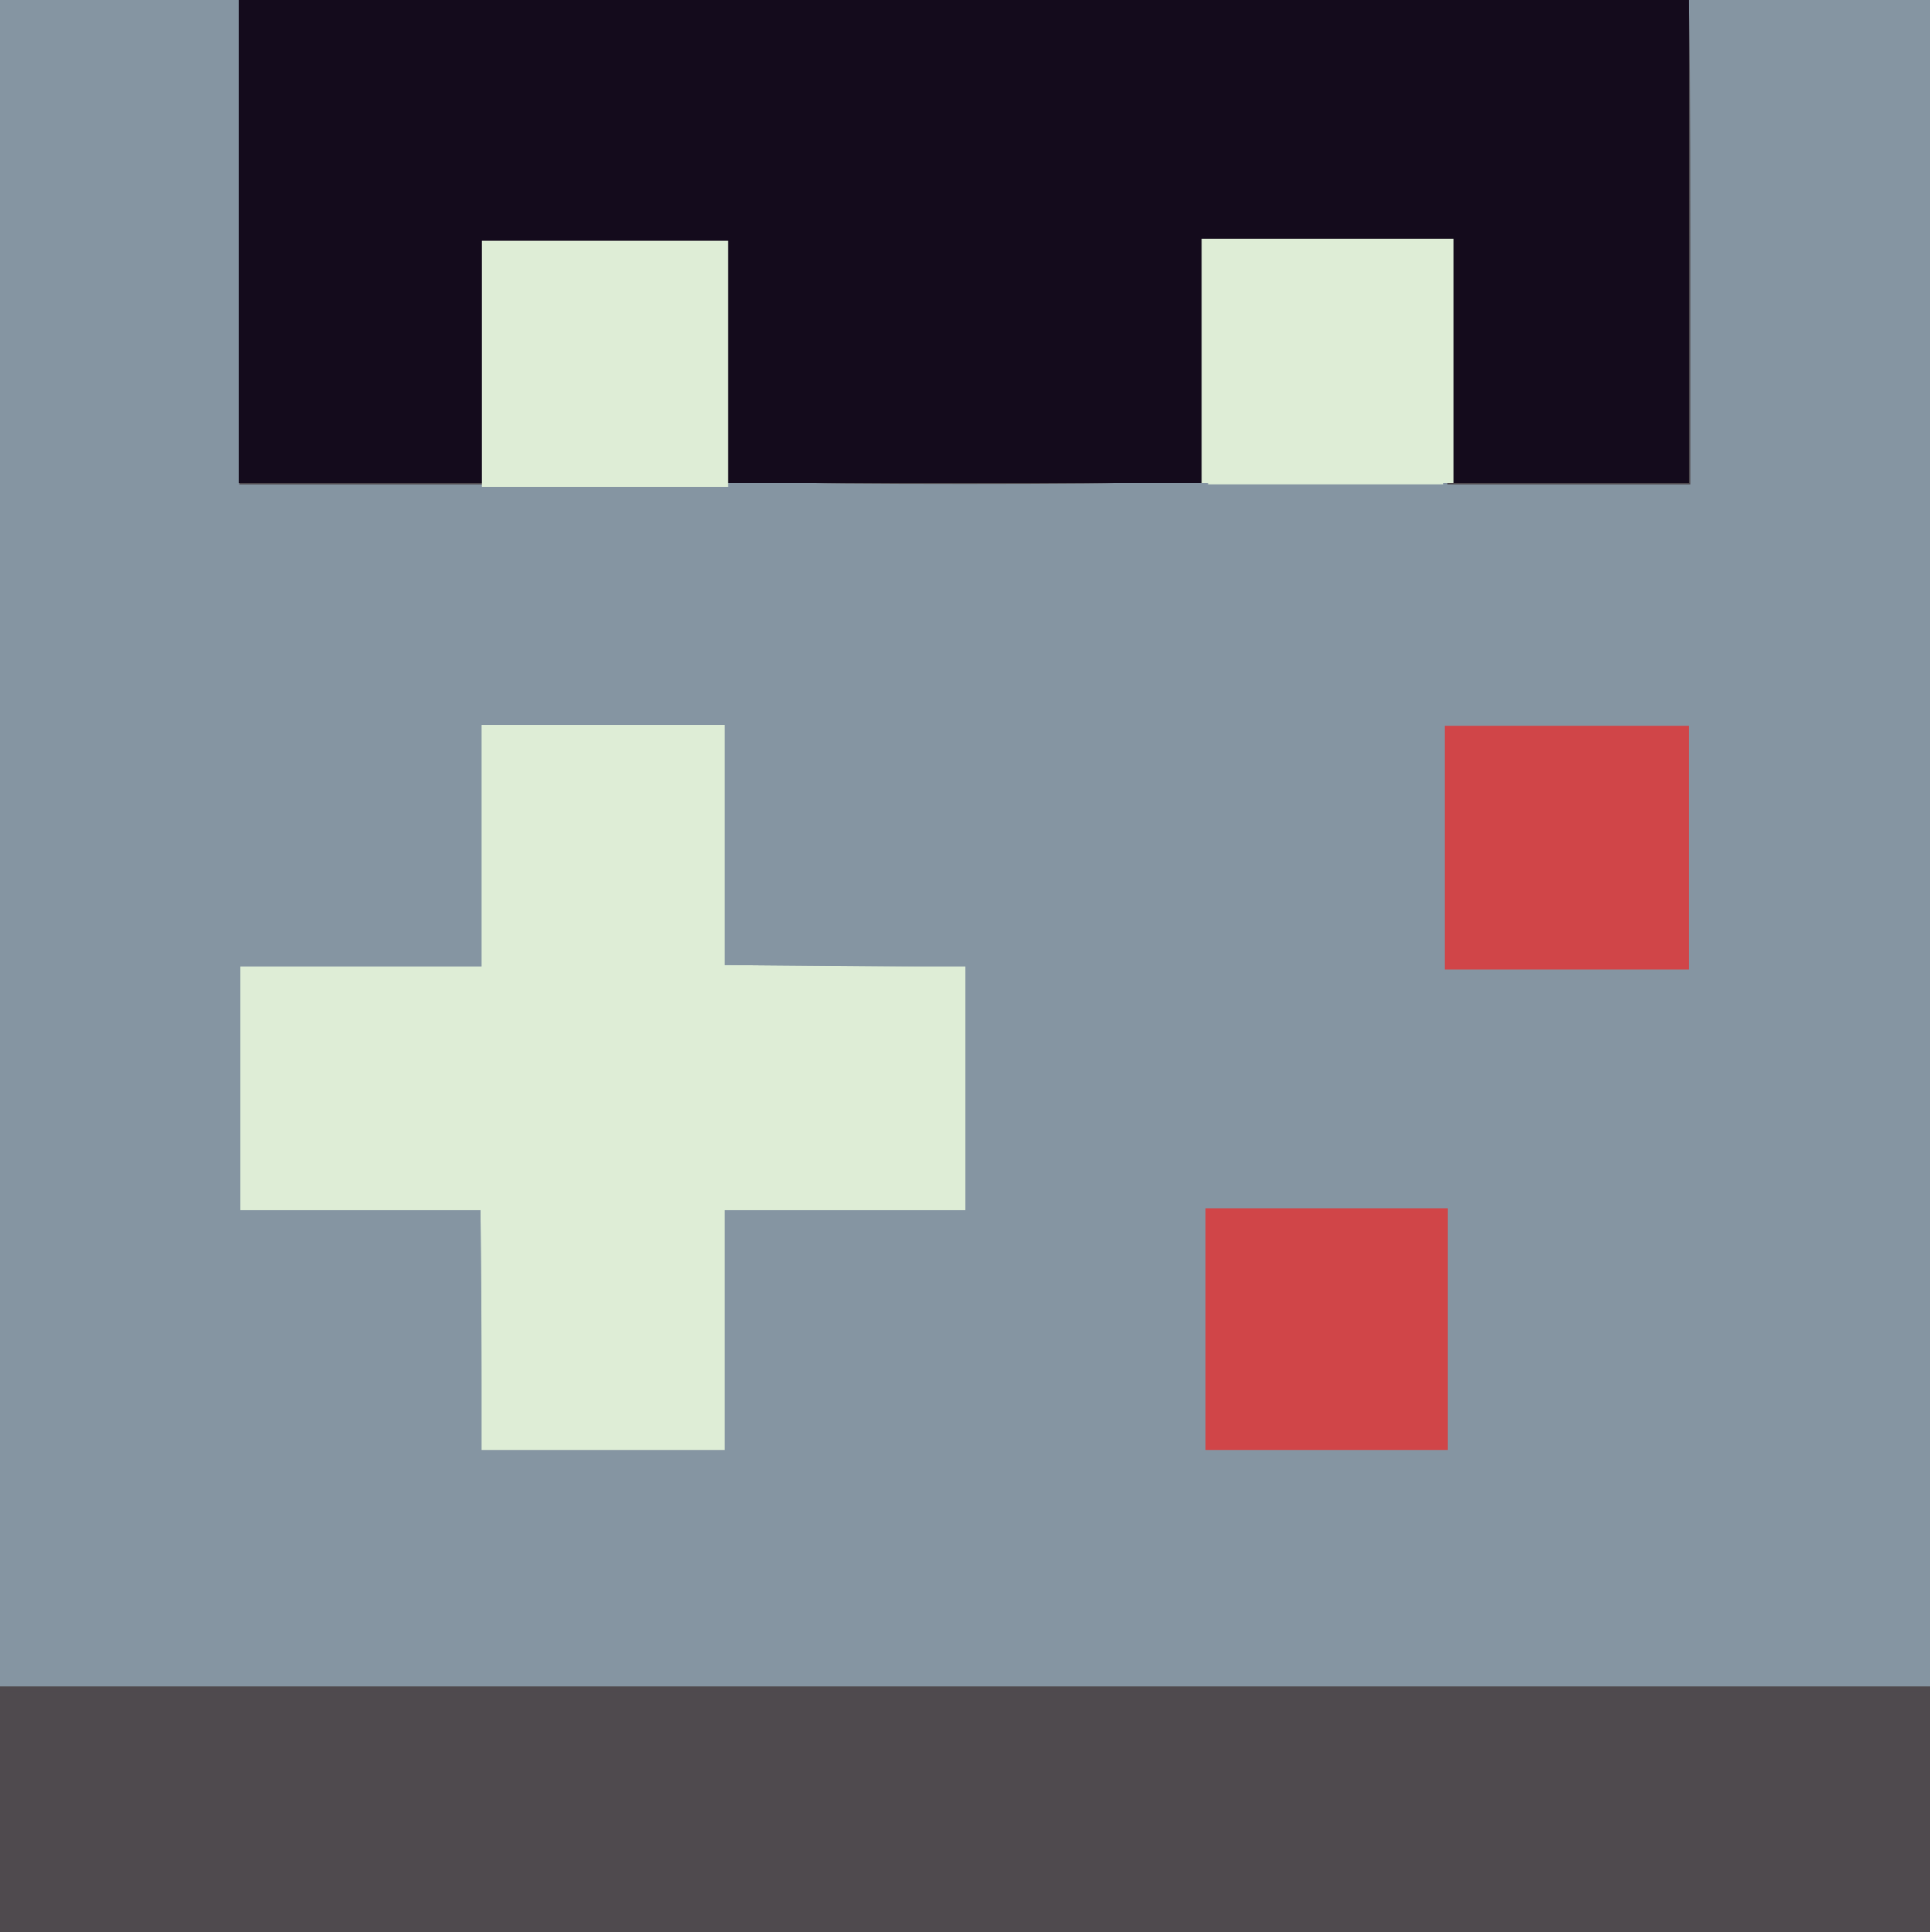
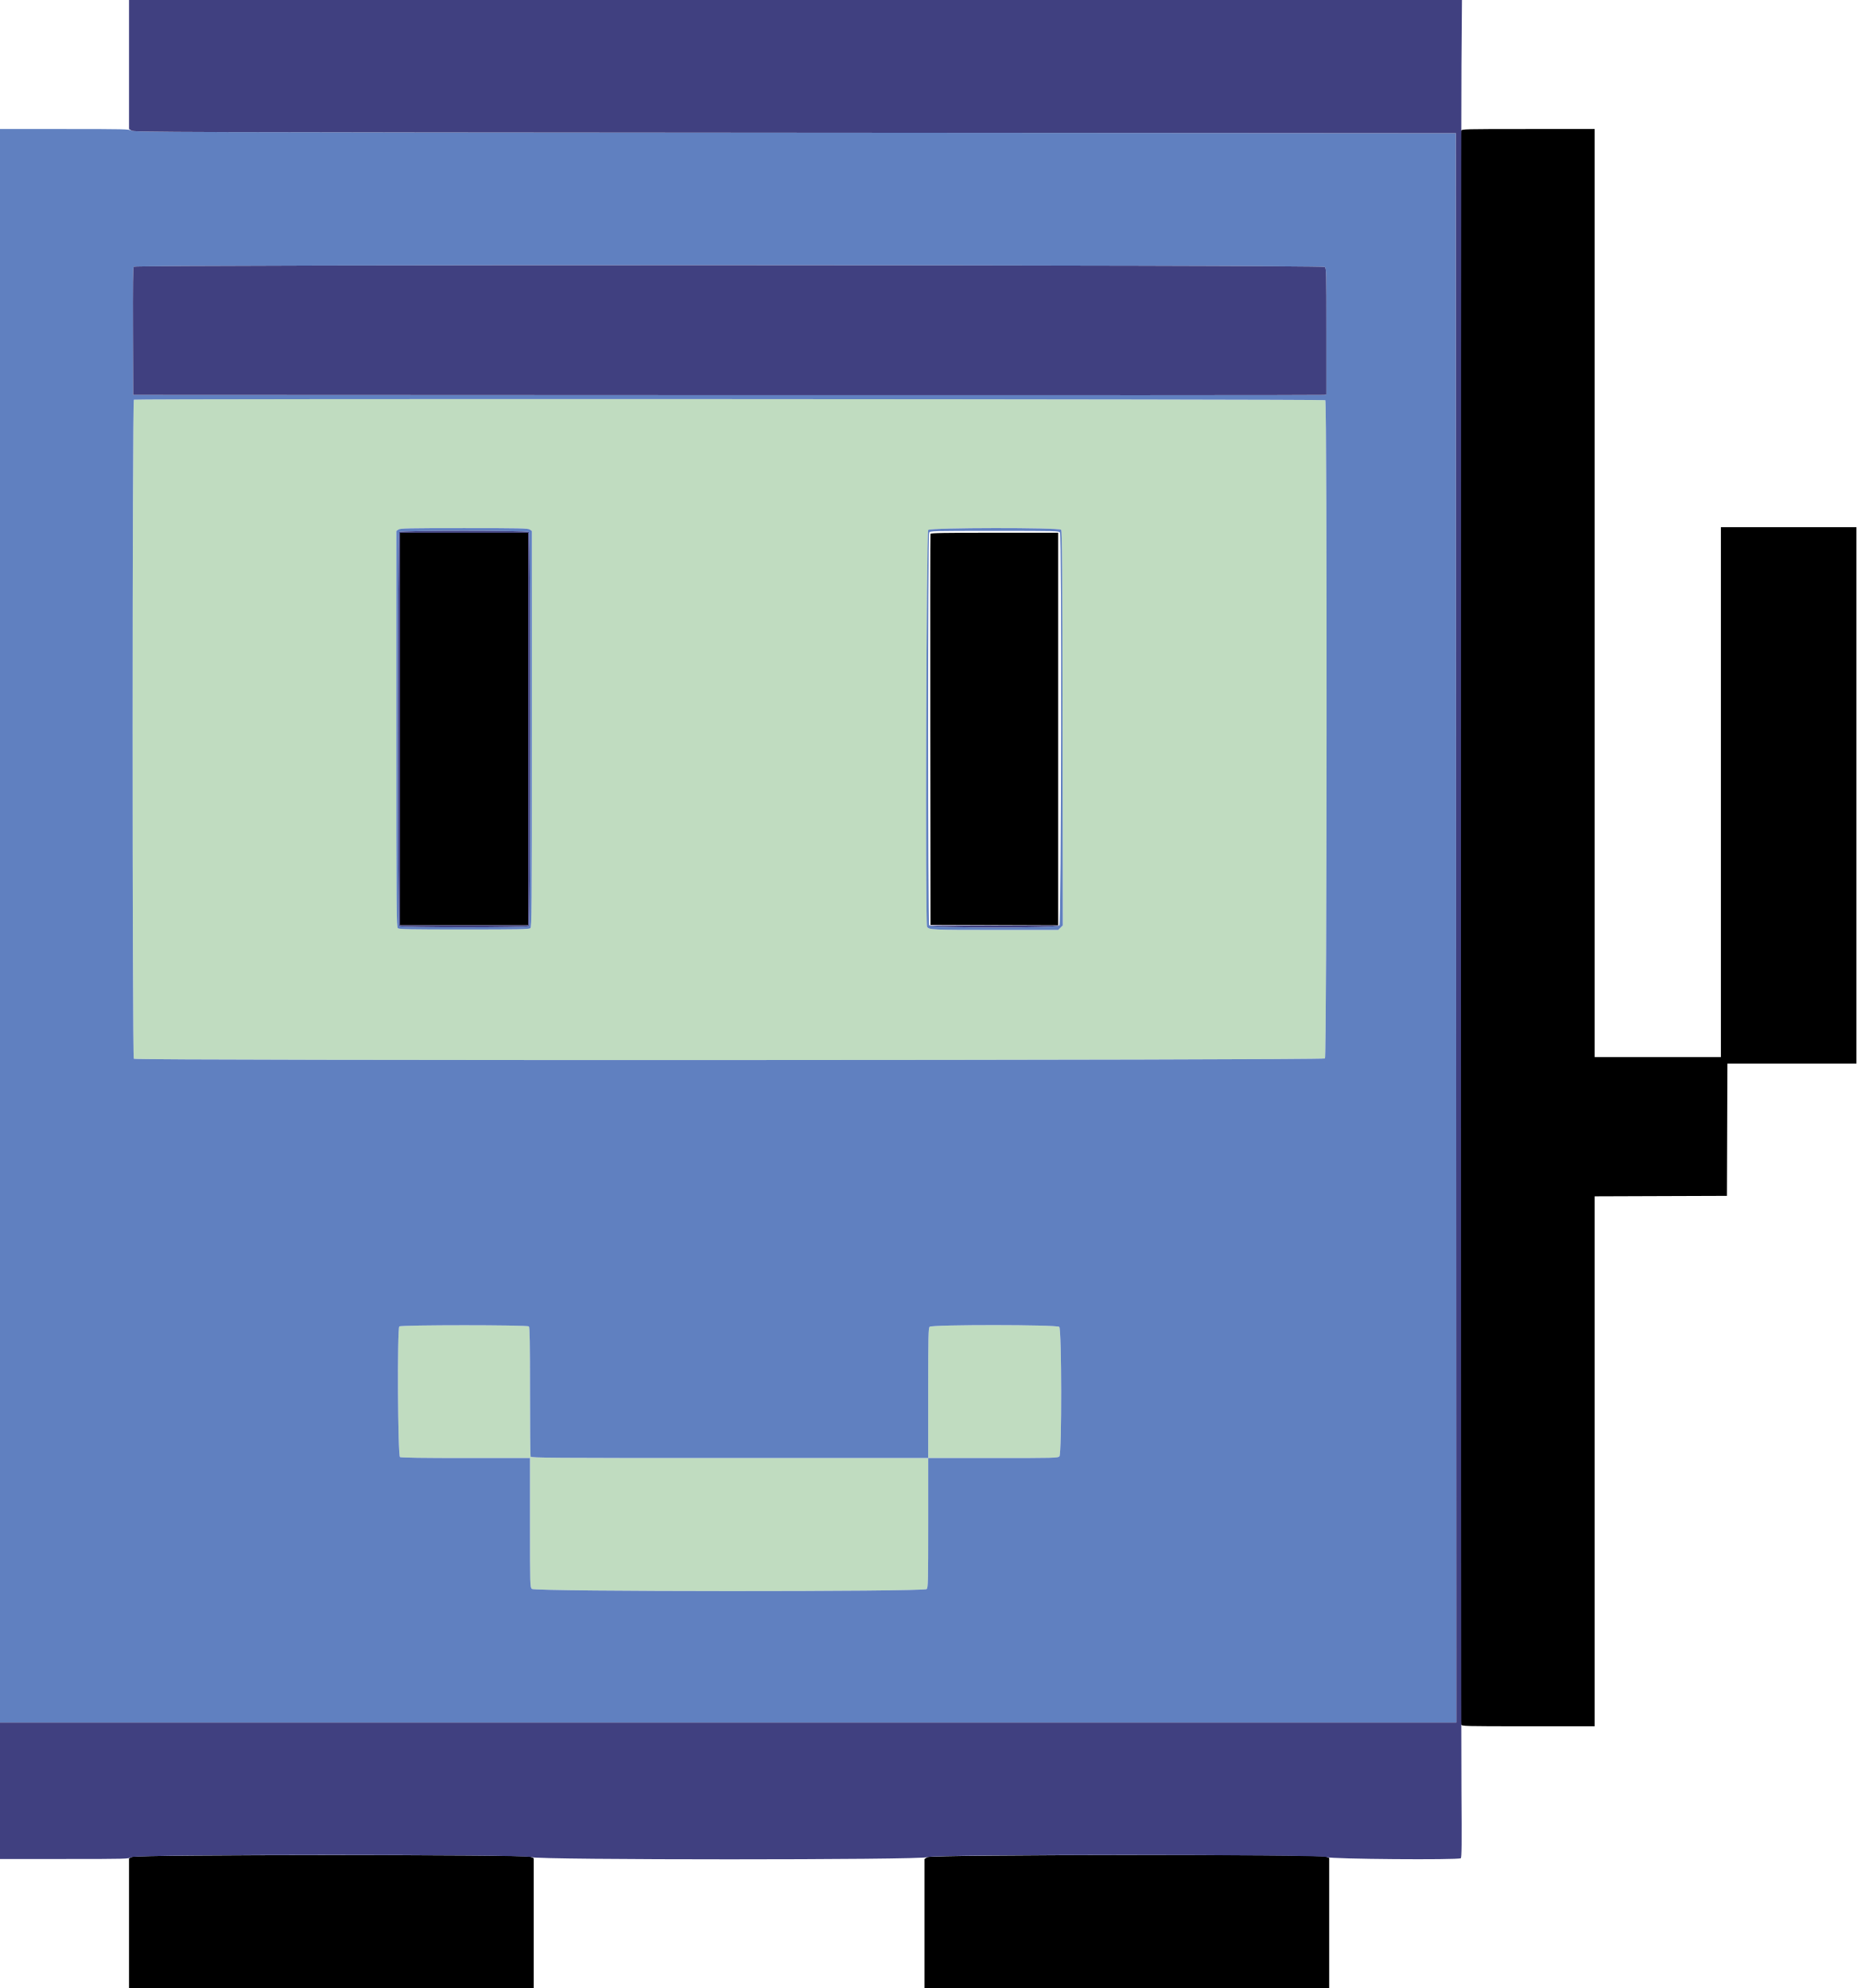
- <svg xmlns="http://www.w3.org/2000/svg" id="svg" version="1.1" width="400" height="400.4" style="display:block">
-   <defs id="defs3689" />
-   <g id="layer3" transform="translate(-54.55636,-46.96211)" />
-   <g id="layer1" style="display:inline" transform="translate(-54.55636,-46.96211)" />
-   <g id="layer2" style="display:inline" transform="translate(-54.55636,-46.96211)">
-     <g id="g4544" transform="translate(32.97362,34.77218)">
-       <rect y="12.59" x="21.583" height="349.6" width="400" id="rect4519" style="display:block;opacity:1;fill:#8595a2;fill-opacity:1;fill-rule:evenodd;stroke:#8595a2;stroke-opacity:1" />
-       <g transform="translate(21.58273,12.58993)" id="svgg" style="display:block">
-         <path style="fill:#d04548;fill-rule:evenodd;stroke:none" d="m 301.789,150.257 -1.812,0.257 0.212,24.543 0.211,24.543 24.6,0.212 24.6,0.211 v -24.811 c 0,-13.647 -0.27,-24.851 -0.6,-24.898 -1.583,-0.229 -45.631,-0.281 -47.211,-0.057 m -49.589,99.999 -1.8,0.255 v 24.756 24.756 l 24.6,-0.211 24.6,-0.212 0.212,-24.6 c 0.166,-19.375 -0.004,-24.617 -0.8,-24.68 -2.847,-0.225 -45.269,-0.284 -46.812,-0.064" id="path0" />
-         <path style="fill:#deedd6;fill-rule:evenodd;stroke:none" d="M 100.8,75.2 V 100 h 24.4 24.4 V 75.2 50.4 h -24.4 -24.4 v 24.8 m 149.6,0 V 100 h 24.4 24.4 V 75.2 50.4 H 274.8 250.4 V 75.2 M 100.333,150.333 C 100.15,150.517 100,161.762 100,175.322 v 24.655 l -24.837,0.212 -24.836,0.211 v 24.751 24.752 l 24.637,0.048 24.636,0.049 0.211,25.011 0.212,25.012 24.844,-0.212 24.844,-0.211 0.144,-24.8 0.145,-24.8 24.8,-0.047 24.8,-0.047 0.211,-24.942 0.212,-24.941 -25.012,-0.212 L 150,199.6 l -0.145,-24.756 -0.145,-24.755 -24.522,-0.045 c -13.486,-0.024 -24.671,0.106 -24.855,0.289" id="path1" />
-         <path style="fill:#8595a2;fill-rule:evenodd;stroke:none" d="M 0,174.8 V 349.6 H 200 400 V 174.8 0 h -24.8 -24.8 v 50 50 H 325.211 300.023 L 299.811,75 299.6,50 H 274.8 250 l -0.211,25 -0.212,25 H 200 150.423 L 150.211,75 150,50 h -24.8 -24.8 l -0.211,25 -0.212,25 H 74.789 49.6 V 50 0 H 24.8 0 V 174.8 M 149.6,75.2 V 100 H 125.2 100.8 V 75.2 50.4 h 24.4 24.4 v 24.8 m 149.6,0 V 100 H 274.8 250.4 V 75.2 50.4 h 24.4 24.4 V 75.2 M 149.855,174.844 150,199.6 l 25.011,0.211 25.012,0.212 -0.212,24.941 -0.211,24.942 -24.8,0.047 -24.8,0.047 -0.145,24.8 -0.144,24.8 -24.844,0.211 -24.844,0.212 L 99.811,275.011 99.6,250 74.964,249.951 50.327,249.903 V 225.151 200.4 L 75.163,200.189 100,199.977 v -24.655 c 0,-13.56 0.15,-24.805 0.333,-24.989 0.184,-0.183 11.369,-0.313 24.855,-0.289 l 24.522,0.045 0.145,24.755 M 349,150.314 c 0.33,0.047 0.6,11.251 0.6,24.898 v 24.811 l -24.6,-0.211 -24.6,-0.212 -0.211,-24.543 -0.212,-24.543 1.812,-0.257 c 1.58,-0.224 45.628,-0.172 47.211,0.057 M 299.012,250.32 c 0.796,0.063 0.966,5.305 0.8,24.68 l -0.212,24.6 -24.6,0.212 -24.6,0.211 v -24.756 -24.756 l 1.8,-0.255 c 1.543,-0.22 43.965,-0.161 46.812,0.064" id="path2" />
-         <path style="fill:#140b1c;fill-rule:evenodd;stroke:none" d="M 50.4,49.6 V 99.2 H 74.788 99.177 L 99.388,74.6 99.6,50 125,49.789 150.4,49.578 V 74.389 99.2 H 200 249.6 V 74.389 49.578 l 25.4,0.211 25.4,0.211 0.212,24.6 0.211,24.6 H 325.212 349.6 V 49.6 0 H 200 50.4 v 49.6" id="path3" />
-         <path style="fill:#4f4a4e;fill-rule:evenodd;stroke:none" d="M 49.794,49.8 49.6,100 h 25.178 25.178 l 0.222,-25.124 C 100.3,61.058 100.13,49.919 99.8,50.123 99.47,50.327 99.2,61.453 99.2,74.847 V 99.2 H 74.806 50.412 L 50.2,49.4 49.988,-0.4 49.794,49.8 M 349.6,49.6 V 99.2 H 325.2 300.8 V 74.847 c 0,-13.394 -0.27,-24.52 -0.6,-24.724 -0.33,-0.204 -0.5,10.935 -0.378,24.753 L 300.044,100 H 325.222 350.4 V 50 c 0,-27.5 -0.18,-50 -0.4,-50 -0.22,0 -0.4,22.32 -0.4,49.6 M 175,99.8 c 13.75,0.122 36.25,0.122 50,0 13.75,-0.123 2.5,-0.224 -25,-0.224 -27.5,0 -38.75,0.101 -25,0.224 M 0,374.8 V 400 H 200 400 V 374.8 349.6 H 200 0 v 25.2" id="path4" />
-       </g>
-       <rect y="12.19" x="71.571" height="99.6" width="299.612" id="rect4501" style="display:inline;opacity:1;fill:#140b1c;fill-opacity:1;fill-rule:evenodd;stroke:#140b1c;stroke-opacity:1" />
-       <rect y="62.59" x="121.983" height="50" width="50.023" id="rect4504" style="opacity:1;fill:#deedd6;fill-opacity:1;fill-rule:evenodd;stroke:#deedd6;stroke-opacity:1" />
-       <rect y="62.168" x="271.183" height="49.622" width="51.223" id="rect4506" style="opacity:1;fill:#deedd6;fill-opacity:1;fill-rule:evenodd;stroke:#deedd6;stroke-opacity:1" />
-       <rect y="212.99" x="71.91" height="49.506" width="149.273" id="rect4508" style="opacity:1;fill:#deedd6;fill-opacity:1;fill-rule:evenodd;stroke:#deedd6;stroke-opacity:1" />
-       <rect y="162.923" x="121.916" height="149.267" width="49.378" id="rect4510" style="opacity:1;fill:#deedd6;fill-opacity:1;fill-rule:evenodd;stroke:#deedd6;stroke-opacity:1" />
-       <rect y="263.101" x="271.983" height="49.089" width="49.2" id="rect4512" style="opacity:1;fill:#d04548;fill-opacity:1;fill-rule:evenodd;stroke:#d04548;stroke-opacity:1" />
-       <rect y="163.104" x="321.56" height="49.509" width="49.623" id="rect4514" style="opacity:1;fill:#d04548;fill-opacity:1;fill-rule:evenodd;stroke:#d04548;stroke-opacity:1" />
-       <rect y="362.19" x="21.583" height="50.4" width="400" id="rect4516" style="opacity:1;fill:#4f4a4e;fill-opacity:1;fill-rule:evenodd;stroke:#4f4a4e;stroke-opacity:1" />
-     </g>
+ <svg xmlns="http://www.w3.org/2000/svg" style="display:block" height="428.4" width="400" version="1.1" id="svg">
+   <defs id="defs10" />
+   <g id="svgg">
+     <path style="fill:#000000;fill-rule:evenodd;stroke:none" d="m 314.807,28.187 c -0.29,0.542 -0.29,342.884 0,343.426 0.202,0.377 0.574,0.387 14.5,0.387 H 343.6 v -57.099 -57.098 l 14.25,-0.052 14.25,-0.051 0.051,-14.25 0.052,-14.25 H 386.101 400 v -57.8 -57.8 h -14.6 -14.6 v 57.1 57.1 h -13.6 -13.6 v -100 -100 h -14.293 c -13.926,0 -14.298,0.01 -14.5,0.387 M 86.2,157.1 v 42.3 H 100 113.8 V 157.1 114.8 H 100 86.2 v 42.3 m 114.292,-42.05 c -0.052,0.138 -0.071,19.15 -0.043,42.25 l 0.051,42 13.75,0.051 13.75,0.052 V 157.101 114.8 h -13.706 c -10.781,0 -13.727,0.053 -13.802,0.25 M 28.45,400.149 27.8,400.473 V 414.436 428.4 H 71.4 115 v -13.977 -13.977 l -0.68,-0.323 c -1.045,-0.496 -84.873,-0.47 -85.87,0.026 m 171.4,0.049 -0.65,0.396 v 13.903 13.903 h 43.6 43.6 v -14.01 -14.01 l -0.694,-0.29 c -1.266,-0.529 -84.984,-0.424 -85.856,0.108" id="path0" />
+     <path style="fill:#c0dcc0;fill-rule:evenodd;stroke:none" d="m 28.85,86.132 c -0.359,0.145 -0.369,141.669 -0.01,142.028 0.416,0.416 256.229,0.342 256.646,-0.074 0.416,-0.416 0.49,-141.43 0.074,-141.846 C 285.319,85.999 29.447,85.892 28.85,86.132 m 85.305,27.979 0.445,0.312 v 42.664 c 0,39.442 -0.025,42.685 -0.331,42.939 -0.273,0.226 -2.749,0.274 -14.269,0.274 -11.52,0 -13.996,-0.048 -14.269,-0.274 -0.306,-0.254 -0.331,-3.497 -0.331,-42.939 v -42.664 l 0.445,-0.312 c 0.391,-0.274 2.069,-0.311 14.155,-0.311 12.086,0 13.764,0.037 14.155,0.311 m 114.485,0.049 c 0.211,0.211 0.27,8.214 0.311,42.758 l 0.052,42.497 -0.493,0.493 -0.492,0.492 h -13.622 c -13.651,0 -14.206,-0.026 -14.643,-0.68 -0.413,-0.619 -0.166,-85.107 0.251,-85.524 0.51,-0.51 28.128,-0.544 28.636,-0.036 M 86.04,285.84 c -0.475,0.475 -0.332,27.897 0.147,28.153 0.256,0.137 5.061,0.207 14.2,0.207 H 114.2 v 13.9 c 0,13.633 0.008,13.908 0.4,14.3 0.602,0.602 84.525,0.636 85.069,0.034 0.301,-0.333 0.331,-1.614 0.331,-14.3 V 314.2 h 13.969 c 13.279,0 13.985,-0.018 14.3,-0.366 0.537,-0.594 0.504,-27.415 -0.035,-27.903 -0.545,-0.493 -27.427,-0.509 -27.92,-0.017 -0.279,0.28 -0.314,1.853 -0.314,14.3 V 314.2 h -42.779 c -38.824,0 -42.789,-0.029 -42.9,-0.316 -0.066,-0.174 -0.121,-6.501 -0.121,-14.06 0,-10.423 -0.058,-13.802 -0.24,-13.984 -0.347,-0.347 -27.573,-0.347 -27.92,0" id="path1" />
+     <path style="fill:#6080c0;fill-rule:evenodd;stroke:none" d="M 0,199.5 V 371.2 H 156.9 313.8 L 313.75,199.95 313.7,28.7 171.291,28.6 C 36.097,28.505 28.855,28.482 28.348,28.15 27.852,27.825 26.815,27.8 13.907,27.8 H 0 V 199.5 M 285.434,57.531 c 0.348,0.314 0.366,1.008 0.366,13.896 v 13.565 l -0.45,0.109 c -0.247,0.059 -58.095,0.083 -128.55,0.054 L 28.7,85.1 28.649,71.422 c -0.038,-9.937 0.01,-13.752 0.174,-13.95 0.381,-0.459 256.103,-0.401 256.611,0.059 m 0.126,28.709 c 0.416,0.416 0.342,141.43 -0.074,141.846 -0.417,0.416 -256.23,0.49 -256.646,0.074 -0.359,-0.359 -0.349,-141.883 0.01,-142.028 0.597,-0.24 256.469,-0.133 256.71,0.108 M 85.845,114.111 85.4,114.423 v 42.664 c 0,39.442 0.025,42.685 0.331,42.939 0.273,0.226 2.749,0.274 14.269,0.274 11.52,0 13.996,-0.048 14.269,-0.274 0.306,-0.254 0.331,-3.497 0.331,-42.939 v -42.664 l -0.445,-0.312 C 113.764,113.837 112.086,113.8 100,113.8 c -12.086,0 -13.764,0.037 -14.155,0.311 m 114.159,0.085 c -0.417,0.417 -0.664,84.905 -0.251,85.524 0.437,0.654 0.992,0.68 14.643,0.68 h 13.622 l 0.492,-0.492 0.493,-0.493 -0.052,-42.497 c -0.041,-34.544 -0.1,-42.547 -0.311,-42.758 -0.508,-0.508 -28.126,-0.474 -28.636,0.036 m -86.044,0.444 c 0.349,0.349 0.349,84.571 0,84.92 -0.347,0.347 -27.573,0.347 -27.92,0 -0.349,-0.349 -0.349,-84.571 0,-84.92 0.347,-0.347 27.573,-0.347 27.92,0 m 114.433,0.147 c 0.399,0.745 0.277,84.204 -0.124,84.647 -0.532,0.588 -27.747,0.567 -28.062,-0.021 -0.289,-0.54 -0.289,-84.086 0,-84.626 0.202,-0.377 0.569,-0.387 14.093,-0.387 13.524,0 13.891,0.01 14.093,0.387 M 113.96,285.84 c 0.182,0.182 0.24,3.561 0.24,13.984 0,7.559 0.055,13.886 0.121,14.06 0.111,0.287 4.076,0.316 42.9,0.316 H 200 v -13.986 c 0,-12.447 0.035,-14.02 0.314,-14.3 0.493,-0.492 27.375,-0.476 27.92,0.017 0.539,0.488 0.572,27.309 0.035,27.903 -0.315,0.348 -1.021,0.366 -14.3,0.366 H 200 v 13.934 c 0,12.686 -0.03,13.967 -0.331,14.3 -0.544,0.602 -84.467,0.568 -85.069,-0.034 -0.392,-0.392 -0.4,-0.667 -0.4,-14.3 v -13.9 h -13.813 c -9.139,0 -13.944,-0.07 -14.2,-0.207 -0.479,-0.256 -0.622,-27.678 -0.147,-28.153 0.347,-0.347 27.573,-0.347 27.92,0" id="path2" />
+     <path style="fill:#404080;fill-rule:evenodd;stroke:none" d="m 27.8,13.895 v 13.896 l 0.541,0.354 c 0.517,0.339 7.05,0.36 142.95,0.455 l 142.409,0.1 0.05,171.25 0.05,171.25 H 156.9 0 v 14.7 14.7 h 13.808 c 13.413,0 13.83,-0.011 14.592,-0.4 1.236,-0.631 84.876,-0.631 86.052,0 1.176,0.63 84.36,0.631 85.393,0.001 1.034,-0.63 84.819,-0.631 86.055,-0.001 0.828,0.422 28.206,0.644 28.853,0.234 0.201,-0.128 0.231,-3.085 0.147,-14.547 -0.137,-18.764 -0.137,-353.291 0,-371.737 L 315.005,0 H 171.403 27.8 v 13.895 m 1.023,43.577 c -0.164,0.198 -0.212,4.013 -0.174,13.95 L 28.7,85.1 156.8,85.155 c 70.455,0.029 128.303,0.005 128.55,-0.054 l 0.45,-0.109 V 71.427 c 0,-12.888 -0.018,-13.582 -0.366,-13.896 -0.508,-0.46 -256.23,-0.518 -256.611,-0.059 M 86.04,114.64 c -0.349,0.349 -0.349,84.571 0,84.92 0.347,0.347 27.573,0.347 27.92,0 0.349,-0.349 0.349,-84.571 0,-84.92 -0.347,-0.347 -27.573,-0.347 -27.92,0 m 114.167,84.773 c 0.315,0.588 27.53,0.609 28.062,0.021 M 113.8,157.1 v 42.3 H 100 86.2 v -42.3 -42.3 h 13.8 13.8 v 42.3" id="path3" />
  </g>
</svg>
